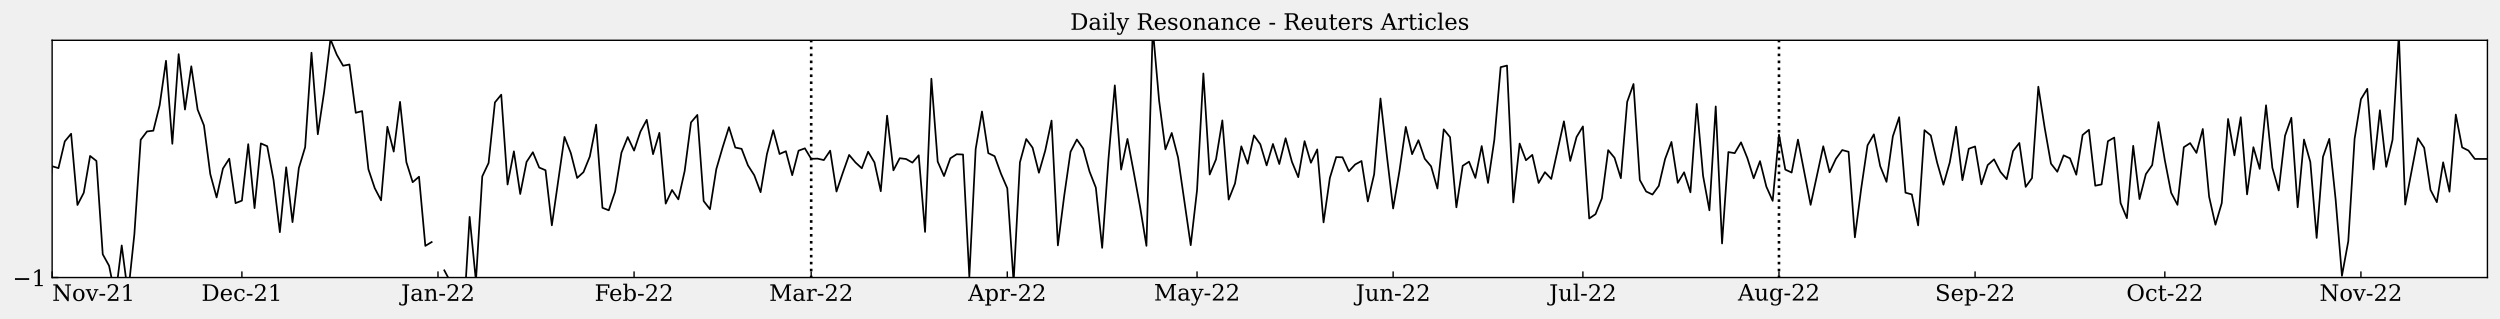
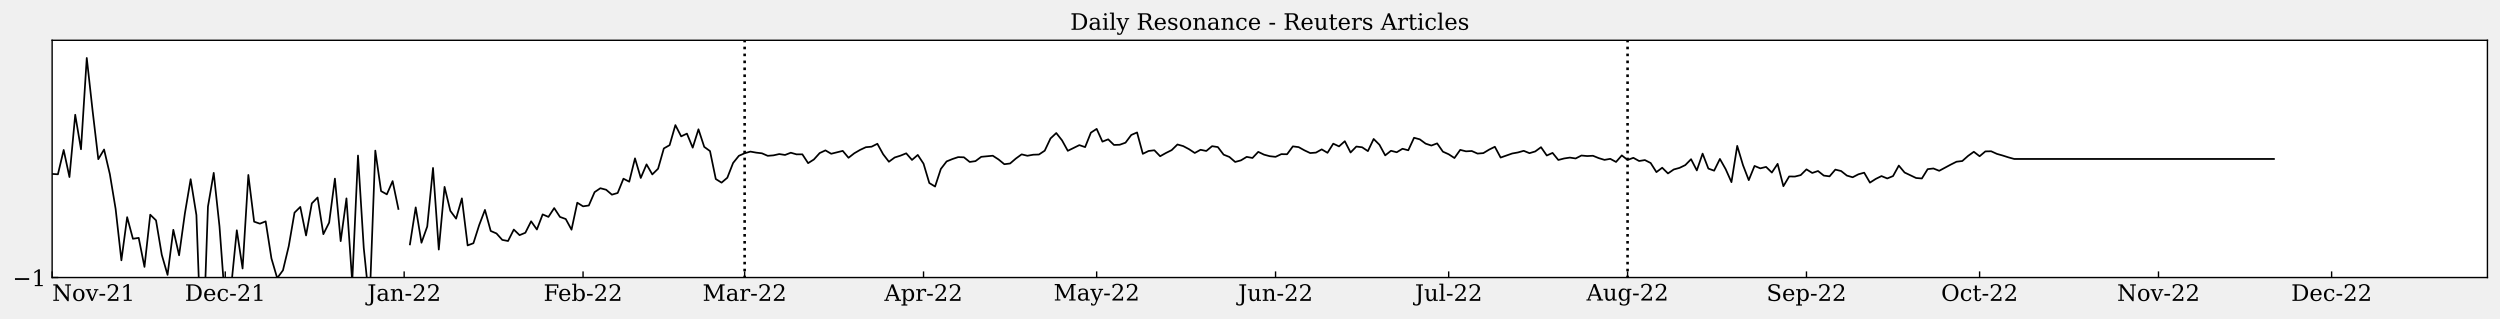
<svg xmlns="http://www.w3.org/2000/svg" xmlns:xlink="http://www.w3.org/1999/xlink" width="1432.065pt" height="182.26pt" viewBox="0 0 1432.065 182.26" version="1.1">
  <defs>
    <style type="text/css">*{stroke-linejoin: round; stroke-linecap: butt}</style>
  </defs>
  <g id="figure_1">
    <g id="patch_1">
      <path d="M 0 182.26  L 1432.065 182.26  L 1432.065 0  L 0 0  L 0 182.26  z " style="fill: none" />
    </g>
    <g id="axes_1">
      <g id="patch_2">
        <path d="M 29.865 158.978  L 1424.865 158.978  L 1424.865 23.078  L 29.865 23.078  z " style="fill: #ffffff" />
      </g>
      <g id="matplotlib.axis_1">
        <g id="xtick_1">
          <g id="line2d_1">
            <defs>
-               <path id="maced9eb50f" d="M 0 0  L 0 -3.5  " style="stroke: #000000; stroke-width: 0.8" />
+               <path id="m7d56fc6e7b" d="M 0 0  L 0 -3.5  " style="stroke: #000000; stroke-width: 0.8" />
            </defs>
            <g>
-               <use xlink:href="#maced9eb50f" x="29.865" y="158.978" style="stroke: #000000; stroke-width: 0.8" />
+               <use xlink:href="#m7d56fc6e7b" x="29.865" y="158.978" style="stroke: #000000; stroke-width: 0.8" />
            </g>
          </g>
          <g id="text_1">
            <g transform="translate(29.86484 172.3559)scale(0.13 -0.13)">
              <defs>
                <path id="DejaVuSerif-4e" d="M 313 0  L 313 331  L 941 331  L 941 4331  L 313 4331  L 313 4666  L 1509 4666  L 4306 984  L 4306 4331  L 3681 4331  L 3681 4666  L 5319 4666  L 5319 4331  L 4691 4331  L 4691 -91  L 4313 -91  L 1325 3841  L 1325 331  L 1953 331  L 1953 0  L 313 0  z " transform="scale(0.015625)" />
                <path id="DejaVuSerif-6f" d="M 1925 219  Q 2388 219 2623 584  Q 2859 950 2859 1663  Q 2859 2375 2623 2739  Q 2388 3103 1925 3103  Q 1463 3103 1227 2739  Q 991 2375 991 1663  Q 991 950 1228 584  Q 1466 219 1925 219  z M 1925 -91  Q 1200 -91 759 389  Q 319 869 319 1663  Q 319 2456 758 2934  Q 1197 3413 1925 3413  Q 2653 3413 3092 2934  Q 3531 2456 3531 1663  Q 3531 869 3092 389  Q 2653 -91 1925 -91  z " transform="scale(0.015625)" />
                <path id="DejaVuSerif-76" d="M 1581 0  L 359 2988  L -19 2988  L -19 3322  L 1509 3322  L 1509 2988  L 978 2988  L 1913 703  L 2847 2988  L 2350 2988  L 2350 3322  L 3597 3322  L 3597 2988  L 3225 2988  L 2003 0  L 1581 0  z " transform="scale(0.015625)" />
                <path id="DejaVuSerif-2d" d="M 281 1959  L 1881 1959  L 1881 1472  L 281 1472  L 281 1959  z " transform="scale(0.015625)" />
                <path id="DejaVuSerif-32" d="M 819 3553  L 469 3553  L 469 4384  Q 803 4563 1142 4656  Q 1481 4750 1806 4750  Q 2534 4750 2956 4397  Q 3378 4044 3378 3438  Q 3378 2753 2422 1800  Q 2347 1728 2309 1691  L 1131 513  L 3078 513  L 3078 1088  L 3444 1088  L 3444 0  L 434 0  L 434 341  L 1850 1753  Q 2319 2222 2519 2614  Q 2719 3006 2719 3438  Q 2719 3909 2473 4175  Q 2228 4441 1797 4441  Q 1350 4441 1106 4219  Q 863 3997 819 3553  z " transform="scale(0.015625)" />
                <path id="DejaVuSerif-31" d="M 909 0  L 909 331  L 1722 331  L 1722 4213  L 781 3603  L 781 4013  L 1919 4750  L 2350 4750  L 2350 331  L 3163 331  L 3163 0  L 909 0  z " transform="scale(0.015625)" />
              </defs>
              <use xlink:href="#DejaVuSerif-4e" />
              <use xlink:href="#DejaVuSerif-6f" x="87.5" />
              <use xlink:href="#DejaVuSerif-76" x="147.705" />
              <use xlink:href="#DejaVuSerif-2d" x="204.199" />
              <use xlink:href="#DejaVuSerif-32" x="237.988" />
              <use xlink:href="#DejaVuSerif-31" x="301.611" />
            </g>
          </g>
        </g>
        <g id="xtick_2">
          <g id="line2d_2">
            <g>
-               <use xlink:href="#maced9eb50f" x="138.566" y="158.978" style="stroke: #000000; stroke-width: 0.8" />
+               <use xlink:href="#m7d56fc6e7b" x="129.035" y="158.978" style="stroke: #000000; stroke-width: 0.8" />
            </g>
          </g>
          <g id="text_2">
-             <g transform="translate(115.3997 172.3559)scale(0.13 -0.13)">
+             <g transform="translate(105.8691 172.3559)scale(0.13 -0.13)">
              <defs>
                <path id="DejaVuSerif-44" d="M 1581 331  L 2163 331  Q 3072 331 3558 850  Q 4044 1369 4044 2338  Q 4044 3306 3559 3818  Q 3075 4331 2163 4331  L 1581 4331  L 1581 331  z M 353 0  L 353 331  L 947 331  L 947 4331  L 353 4331  L 353 4666  L 2209 4666  Q 3416 4666 4089 4050  Q 4763 3434 4763 2338  Q 4763 1238 4088 619  Q 3413 0 2209 0  L 353 0  z " transform="scale(0.015625)" />
                <path id="DejaVuSerif-65" d="M 3469 1600  L 991 1600  L 991 1575  Q 991 903 1244 561  Q 1497 219 1991 219  Q 2369 219 2611 417  Q 2853 616 2950 1006  L 3413 1006  Q 3275 459 2904 184  Q 2534 -91 1931 -91  Q 1203 -91 761 389  Q 319 869 319 1663  Q 319 2450 753 2931  Q 1188 3413 1894 3413  Q 2647 3413 3050 2948  Q 3453 2484 3469 1600  z M 2791 1931  Q 2772 2513 2545 2808  Q 2319 3103 1894 3103  Q 1497 3103 1269 2806  Q 1041 2509 991 1931  L 2791 1931  z " transform="scale(0.015625)" />
                <path id="DejaVuSerif-63" d="M 3291 997  Q 3169 466 2822 187  Q 2475 -91 1925 -91  Q 1200 -91 759 389  Q 319 869 319 1663  Q 319 2459 759 2936  Q 1200 3413 1925 3413  Q 2241 3413 2553 3339  Q 2866 3266 3181 3116  L 3181 2266  L 2847 2266  Q 2781 2703 2561 2903  Q 2341 3103 1931 3103  Q 1466 3103 1228 2742  Q 991 2381 991 1663  Q 991 944 1227 581  Q 1463 219 1931 219  Q 2303 219 2525 412  Q 2747 606 2828 997  L 3291 997  z " transform="scale(0.015625)" />
              </defs>
              <use xlink:href="#DejaVuSerif-44" />
              <use xlink:href="#DejaVuSerif-65" x="80.176" />
              <use xlink:href="#DejaVuSerif-63" x="139.355" />
              <use xlink:href="#DejaVuSerif-2d" x="195.361" />
              <use xlink:href="#DejaVuSerif-32" x="229.15" />
              <use xlink:href="#DejaVuSerif-31" x="292.773" />
            </g>
          </g>
        </g>
        <g id="xtick_3">
          <g id="line2d_3">
            <g>
-               <use xlink:href="#maced9eb50f" x="250.891" y="158.978" style="stroke: #000000; stroke-width: 0.8" />
+               <use xlink:href="#m7d56fc6e7b" x="231.512" y="158.978" style="stroke: #000000; stroke-width: 0.8" />
            </g>
          </g>
          <g id="text_3">
-             <g transform="translate(229.7546 172.3559)scale(0.13 -0.13)">
+             <g transform="translate(210.3756 172.3559)scale(0.13 -0.13)">
              <defs>
                <path id="DejaVuSerif-4a" d="M -538 -1119  L -538 -384  L -181 -384  Q -172 -694 -34 -845  Q 103 -997 378 -997  Q 750 -997 897 -762  Q 1044 -528 1044 153  L 1044 4331  L 319 4331  L 319 4666  L 2272 4666  L 2272 4331  L 1678 4331  L 1678 128  Q 1678 -644 1368 -987  Q 1059 -1331 372 -1331  Q 150 -1331 -79 -1278  Q -309 -1225 -538 -1119  z " transform="scale(0.015625)" />
                <path id="DejaVuSerif-61" d="M 2547 1044  L 2547 1747  L 1806 1747  Q 1378 1747 1168 1562  Q 959 1378 959 997  Q 959 650 1171 447  Q 1384 244 1747 244  Q 2106 244 2326 466  Q 2547 688 2547 1044  z M 3122 2075  L 3122 331  L 3634 331  L 3634 0  L 2547 0  L 2547 359  Q 2356 128 2106 18  Q 1856 -91 1522 -91  Q 969 -91 644 203  Q 319 497 319 997  Q 319 1513 691 1797  Q 1063 2081 1741 2081  L 2547 2081  L 2547 2309  Q 2547 2688 2317 2895  Q 2088 3103 1672 3103  Q 1328 3103 1125 2947  Q 922 2791 872 2484  L 575 2484  L 575 3156  Q 875 3284 1158 3348  Q 1441 3413 1709 3413  Q 2400 3413 2761 3070  Q 3122 2728 3122 2075  z " transform="scale(0.015625)" />
                <path id="DejaVuSerif-6e" d="M 263 0  L 263 331  L 781 331  L 781 2988  L 231 2988  L 231 3322  L 1356 3322  L 1356 2731  Q 1516 3069 1770 3241  Q 2025 3413 2363 3413  Q 2913 3413 3172 3097  Q 3431 2781 3431 2113  L 3431 331  L 3944 331  L 3944 0  L 2356 0  L 2356 331  L 2853 331  L 2853 1931  Q 2853 2541 2703 2767  Q 2553 2994 2175 2994  Q 1775 2994 1565 2701  Q 1356 2409 1356 1850  L 1356 331  L 1856 331  L 1856 0  L 263 0  z " transform="scale(0.015625)" />
              </defs>
              <use xlink:href="#DejaVuSerif-4a" />
              <use xlink:href="#DejaVuSerif-61" x="40.088" />
              <use xlink:href="#DejaVuSerif-6e" x="99.707" />
              <use xlink:href="#DejaVuSerif-2d" x="164.111" />
              <use xlink:href="#DejaVuSerif-32" x="197.9" />
              <use xlink:href="#DejaVuSerif-32" x="261.523" />
            </g>
          </g>
        </g>
        <g id="xtick_4">
          <g id="line2d_4">
            <g>
-               <use xlink:href="#maced9eb50f" x="363.215" y="158.978" style="stroke: #000000; stroke-width: 0.8" />
+               <use xlink:href="#m7d56fc6e7b" x="333.988" y="158.978" style="stroke: #000000; stroke-width: 0.8" />
            </g>
          </g>
          <g id="text_4">
-             <g transform="translate(340.5864 172.3559)scale(0.13 -0.13)">
+             <g transform="translate(311.3589 172.3559)scale(0.13 -0.13)">
              <defs>
                <path id="DejaVuSerif-46" d="M 353 0  L 353 331  L 947 331  L 947 4331  L 353 4331  L 353 4666  L 4172 4666  L 4172 3628  L 3788 3628  L 3788 4281  L 1581 4281  L 1581 2719  L 3175 2719  L 3175 3303  L 3559 3303  L 3559 1753  L 3175 1753  L 3175 2338  L 1581 2338  L 1581 331  L 2328 331  L 2328 0  L 353 0  z " transform="scale(0.015625)" />
                <path id="DejaVuSerif-62" d="M 738 331  L 738 4531  L 184 4531  L 184 4863  L 1313 4863  L 1313 2803  Q 1481 3116 1742 3264  Q 2003 3413 2388 3413  Q 3000 3413 3387 2928  Q 3775 2444 3775 1663  Q 3775 881 3387 395  Q 3000 -91 2388 -91  Q 2003 -91 1742 57  Q 1481 206 1313 519  L 1313 0  L 184 0  L 184 331  L 738 331  z M 1313 1497  Q 1313 897 1542 583  Q 1772 269 2209 269  Q 2650 269 2876 622  Q 3103 975 3103 1663  Q 3103 2353 2876 2703  Q 2650 3053 2209 3053  Q 1772 3053 1542 2737  Q 1313 2422 1313 1825  L 1313 1497  z " transform="scale(0.015625)" />
              </defs>
              <use xlink:href="#DejaVuSerif-46" />
              <use xlink:href="#DejaVuSerif-65" x="63.885" />
              <use xlink:href="#DejaVuSerif-62" x="123.064" />
              <use xlink:href="#DejaVuSerif-2d" x="187.078" />
              <use xlink:href="#DejaVuSerif-32" x="220.867" />
              <use xlink:href="#DejaVuSerif-32" x="284.49" />
            </g>
          </g>
        </g>
        <g id="xtick_5">
          <g id="line2d_5">
            <g>
-               <use xlink:href="#maced9eb50f" x="464.67" y="158.978" style="stroke: #000000; stroke-width: 0.8" />
+               <use xlink:href="#m7d56fc6e7b" x="426.547" y="158.978" style="stroke: #000000; stroke-width: 0.8" />
            </g>
          </g>
          <g id="text_5">
-             <g transform="translate(440.5642 172.3559)scale(0.13 -0.13)">
+             <g transform="translate(402.4414 172.3559)scale(0.13 -0.13)">
              <defs>
                <path id="DejaVuSerif-4d" d="M 353 0  L 353 331  L 947 331  L 947 4331  L 319 4331  L 319 4666  L 1678 4666  L 3316 1344  L 4953 4666  L 6228 4666  L 6228 4331  L 5606 4331  L 5606 331  L 6203 331  L 6203 0  L 4378 0  L 4378 331  L 4972 331  L 4972 3938  L 3372 684  L 2931 684  L 1331 3938  L 1331 331  L 1925 331  L 1925 0  L 353 0  z " transform="scale(0.015625)" />
                <path id="DejaVuSerif-72" d="M 3059 3328  L 3059 2497  L 2728 2497  Q 2713 2744 2591 2866  Q 2469 2988 2234 2988  Q 1809 2988 1582 2694  Q 1356 2400 1356 1850  L 1356 331  L 2022 331  L 2022 0  L 263 0  L 263 331  L 781 331  L 781 2994  L 231 2994  L 231 3322  L 1356 3322  L 1356 2731  Q 1525 3078 1790 3245  Q 2056 3413 2438 3413  Q 2578 3413 2733 3391  Q 2888 3369 3059 3328  z " transform="scale(0.015625)" />
              </defs>
              <use xlink:href="#DejaVuSerif-4d" />
              <use xlink:href="#DejaVuSerif-61" x="102.393" />
              <use xlink:href="#DejaVuSerif-72" x="162.012" />
              <use xlink:href="#DejaVuSerif-2d" x="209.814" />
              <use xlink:href="#DejaVuSerif-32" x="243.604" />
              <use xlink:href="#DejaVuSerif-32" x="307.227" />
            </g>
          </g>
        </g>
        <g id="xtick_6">
          <g id="line2d_6">
            <g>
-               <use xlink:href="#maced9eb50f" x="576.995" y="158.978" style="stroke: #000000; stroke-width: 0.8" />
+               <use xlink:href="#m7d56fc6e7b" x="529.024" y="158.978" style="stroke: #000000; stroke-width: 0.8" />
            </g>
          </g>
          <g id="text_6">
-             <g transform="translate(554.5646 172.3559)scale(0.13 -0.13)">
+             <g transform="translate(506.5935 172.3559)scale(0.13 -0.13)">
              <defs>
                <path id="DejaVuSerif-41" d="M 1281 1691  L 2994 1691  L 2138 3909  L 1281 1691  z M -38 0  L -38 331  L 372 331  L 2034 4666  L 2559 4666  L 4225 331  L 4684 331  L 4684 0  L 2988 0  L 2988 331  L 3506 331  L 3116 1356  L 1153 1356  L 763 331  L 1275 331  L 1275 0  L -38 0  z " transform="scale(0.015625)" />
                <path id="DejaVuSerif-70" d="M 1313 1825  L 1313 1497  Q 1313 897 1542 583  Q 1772 269 2209 269  Q 2650 269 2876 622  Q 3103 975 3103 1663  Q 3103 2353 2876 2703  Q 2650 3053 2209 3053  Q 1772 3053 1542 2737  Q 1313 2422 1313 1825  z M 738 2988  L 184 2988  L 184 3322  L 1313 3322  L 1313 2803  Q 1481 3116 1742 3264  Q 2003 3413 2388 3413  Q 3000 3413 3387 2928  Q 3775 2444 3775 1663  Q 3775 881 3387 395  Q 3000 -91 2388 -91  Q 2003 -91 1742 57  Q 1481 206 1313 519  L 1313 -997  L 1856 -997  L 1856 -1331  L 184 -1331  L 184 -997  L 738 -997  L 738 2988  z " transform="scale(0.015625)" />
              </defs>
              <use xlink:href="#DejaVuSerif-41" />
              <use xlink:href="#DejaVuSerif-70" x="72.217" />
              <use xlink:href="#DejaVuSerif-72" x="136.23" />
              <use xlink:href="#DejaVuSerif-2d" x="184.033" />
              <use xlink:href="#DejaVuSerif-32" x="217.822" />
              <use xlink:href="#DejaVuSerif-32" x="281.445" />
            </g>
          </g>
        </g>
        <g id="xtick_7">
          <g id="line2d_7">
            <g>
-               <use xlink:href="#maced9eb50f" x="685.696" y="158.978" style="stroke: #000000; stroke-width: 0.8" />
+               <use xlink:href="#m7d56fc6e7b" x="628.194" y="158.978" style="stroke: #000000; stroke-width: 0.8" />
            </g>
          </g>
          <g id="text_7">
-             <g transform="translate(661.0245 172.1711)scale(0.13 -0.13)">
+             <g transform="translate(603.5227 172.1711)scale(0.13 -0.13)">
              <defs>
                <path id="DejaVuSerif-79" d="M 1381 -609  L 1600 -56  L 359 2988  L -19 2988  L -19 3322  L 1509 3322  L 1509 2988  L 978 2988  L 1913 703  L 2847 2988  L 2350 2988  L 2350 3322  L 3597 3322  L 3597 2988  L 3225 2988  L 1703 -750  Q 1547 -1138 1356 -1280  Q 1166 -1422 819 -1422  Q 672 -1422 517 -1397  Q 363 -1372 206 -1325  L 206 -691  L 500 -691  Q 519 -903 608 -995  Q 697 -1088 884 -1088  Q 1056 -1088 1161 -992  Q 1266 -897 1381 -609  z " transform="scale(0.015625)" />
              </defs>
              <use xlink:href="#DejaVuSerif-4d" />
              <use xlink:href="#DejaVuSerif-61" x="102.393" />
              <use xlink:href="#DejaVuSerif-79" x="162.012" />
              <use xlink:href="#DejaVuSerif-2d" x="218.506" />
              <use xlink:href="#DejaVuSerif-32" x="252.295" />
              <use xlink:href="#DejaVuSerif-32" x="315.918" />
            </g>
          </g>
        </g>
        <g id="xtick_8">
          <g id="line2d_8">
            <g>
-               <use xlink:href="#maced9eb50f" x="798.021" y="158.978" style="stroke: #000000; stroke-width: 0.8" />
+               <use xlink:href="#m7d56fc6e7b" x="730.671" y="158.978" style="stroke: #000000; stroke-width: 0.8" />
            </g>
          </g>
          <g id="text_8">
-             <g transform="translate(776.5737 172.3559)scale(0.13 -0.13)">
+             <g transform="translate(709.2236 172.3559)scale(0.13 -0.13)">
              <defs>
                <path id="DejaVuSerif-75" d="M 2266 3322  L 3341 3322  L 3341 331  L 3884 331  L 3884 0  L 2766 0  L 2766 588  Q 2606 256 2353 82  Q 2100 -91 1766 -91  Q 1213 -91 952 223  Q 691 538 691 1209  L 691 2988  L 172 2988  L 172 3322  L 1269 3322  L 1269 1388  Q 1269 781 1417 556  Q 1566 331 1947 331  Q 2347 331 2556 625  Q 2766 919 2766 1478  L 2766 2988  L 2266 2988  L 2266 3322  z " transform="scale(0.015625)" />
              </defs>
              <use xlink:href="#DejaVuSerif-4a" />
              <use xlink:href="#DejaVuSerif-75" x="40.088" />
              <use xlink:href="#DejaVuSerif-6e" x="104.492" />
              <use xlink:href="#DejaVuSerif-2d" x="168.896" />
              <use xlink:href="#DejaVuSerif-32" x="202.686" />
              <use xlink:href="#DejaVuSerif-32" x="266.309" />
            </g>
          </g>
        </g>
        <g id="xtick_9">
          <g id="line2d_9">
            <g>
-               <use xlink:href="#maced9eb50f" x="906.722" y="158.978" style="stroke: #000000; stroke-width: 0.8" />
+               <use xlink:href="#m7d56fc6e7b" x="829.841" y="158.978" style="stroke: #000000; stroke-width: 0.8" />
            </g>
          </g>
          <g id="text_9">
-             <g transform="translate(887.3825 172.3559)scale(0.13 -0.13)">
+             <g transform="translate(810.5016 172.3559)scale(0.13 -0.13)">
              <defs>
                <path id="DejaVuSerif-6c" d="M 1313 331  L 1856 331  L 1856 0  L 184 0  L 184 331  L 738 331  L 738 4531  L 184 4531  L 184 4863  L 1313 4863  L 1313 331  z " transform="scale(0.015625)" />
              </defs>
              <use xlink:href="#DejaVuSerif-4a" />
              <use xlink:href="#DejaVuSerif-75" x="40.088" />
              <use xlink:href="#DejaVuSerif-6c" x="104.492" />
              <use xlink:href="#DejaVuSerif-2d" x="136.475" />
              <use xlink:href="#DejaVuSerif-32" x="170.264" />
              <use xlink:href="#DejaVuSerif-32" x="233.887" />
            </g>
          </g>
        </g>
        <g id="xtick_10">
          <g id="line2d_10">
            <g>
-               <use xlink:href="#maced9eb50f" x="1019.047" y="158.978" style="stroke: #000000; stroke-width: 0.8" />
+               <use xlink:href="#m7d56fc6e7b" x="932.317" y="158.978" style="stroke: #000000; stroke-width: 0.8" />
            </g>
          </g>
          <g id="text_10">
-             <g transform="translate(995.537 172.1711)scale(0.13 -0.13)">
+             <g transform="translate(908.8078 172.1711)scale(0.13 -0.13)">
              <defs>
                <path id="DejaVuSerif-67" d="M 3359 2988  L 3359 72  Q 3359 -644 2965 -1033  Q 2572 -1422 1844 -1422  Q 1516 -1422 1216 -1362  Q 916 -1303 641 -1184  L 641 -488  L 941 -488  Q 997 -813 1206 -963  Q 1416 -1113 1806 -1113  Q 2313 -1113 2548 -827  Q 2784 -541 2784 72  L 2784 519  Q 2616 206 2355 57  Q 2094 -91 1709 -91  Q 1097 -91 708 395  Q 319 881 319 1663  Q 319 2444 706 2928  Q 1094 3413 1709 3413  Q 2094 3413 2355 3264  Q 2616 3116 2784 2803  L 2784 3322  L 3909 3322  L 3909 2988  L 3359 2988  z M 2784 1825  Q 2784 2422 2554 2737  Q 2325 3053 1888 3053  Q 1444 3053 1217 2703  Q 991 2353 991 1663  Q 991 975 1217 622  Q 1444 269 1888 269  Q 2325 269 2554 583  Q 2784 897 2784 1497  L 2784 1825  z " transform="scale(0.015625)" />
              </defs>
              <use xlink:href="#DejaVuSerif-41" />
              <use xlink:href="#DejaVuSerif-75" x="72.217" />
              <use xlink:href="#DejaVuSerif-67" x="136.621" />
              <use xlink:href="#DejaVuSerif-2d" x="200.635" />
              <use xlink:href="#DejaVuSerif-32" x="234.424" />
              <use xlink:href="#DejaVuSerif-32" x="298.047" />
            </g>
          </g>
        </g>
        <g id="xtick_11">
          <g id="line2d_11">
            <g>
-               <use xlink:href="#maced9eb50f" x="1131.371" y="158.978" style="stroke: #000000; stroke-width: 0.8" />
+               <use xlink:href="#m7d56fc6e7b" x="1034.794" y="158.978" style="stroke: #000000; stroke-width: 0.8" />
            </g>
          </g>
          <g id="text_11">
-             <g transform="translate(1108.443 172.3559)scale(0.13 -0.13)">
+             <g transform="translate(1011.865 172.3559)scale(0.13 -0.13)">
              <defs>
                <path id="DejaVuSerif-53" d="M 594 225  L 594 1288  L 953 1284  Q 969 753 1261 498  Q 1553 244 2150 244  Q 2706 244 2998 464  Q 3291 684 3291 1106  Q 3291 1444 3114 1625  Q 2938 1806 2369 1978  L 1753 2163  Q 1084 2366 811 2669  Q 538 2972 538 3500  Q 538 4094 959 4422  Q 1381 4750 2144 4750  Q 2469 4750 2856 4679  Q 3244 4609 3681 4475  L 3681 3481  L 3328 3481  Q 3275 3975 2998 4195  Q 2722 4416 2156 4416  Q 1663 4416 1405 4214  Q 1147 4013 1147 3628  Q 1147 3294 1340 3103  Q 1534 2913 2163 2725  L 2741 2553  Q 3375 2363 3645 2067  Q 3916 1772 3916 1275  Q 3916 597 3481 253  Q 3047 -91 2188 -91  Q 1803 -91 1404 -12  Q 1006 66 594 225  z " transform="scale(0.015625)" />
              </defs>
              <use xlink:href="#DejaVuSerif-53" />
              <use xlink:href="#DejaVuSerif-65" x="68.506" />
              <use xlink:href="#DejaVuSerif-70" x="127.686" />
              <use xlink:href="#DejaVuSerif-2d" x="191.699" />
              <use xlink:href="#DejaVuSerif-32" x="225.488" />
              <use xlink:href="#DejaVuSerif-32" x="289.111" />
            </g>
          </g>
        </g>
        <g id="xtick_12">
          <g id="line2d_12">
            <g>
-               <use xlink:href="#maced9eb50f" x="1240.073" y="158.978" style="stroke: #000000; stroke-width: 0.8" />
+               <use xlink:href="#m7d56fc6e7b" x="1133.964" y="158.978" style="stroke: #000000; stroke-width: 0.8" />
            </g>
          </g>
          <g id="text_12">
-             <g transform="translate(1218.023 172.3559)scale(0.13 -0.13)">
+             <g transform="translate(1111.915 172.3559)scale(0.13 -0.13)">
              <defs>
                <path id="DejaVuSerif-4f" d="M 2625 244  Q 3391 244 3781 770  Q 4172 1297 4172 2328  Q 4172 3363 3781 3889  Q 3391 4416 2625 4416  Q 1856 4416 1465 3889  Q 1075 3363 1075 2328  Q 1075 1297 1465 770  Q 1856 244 2625 244  z M 2625 -91  Q 2150 -91 1751 65  Q 1353 222 1050 525  Q 700 875 529 1319  Q 359 1763 359 2328  Q 359 2894 529 3339  Q 700 3784 1050 4134  Q 1356 4441 1750 4595  Q 2144 4750 2625 4750  Q 3641 4750 4266 4084  Q 4891 3419 4891 2328  Q 4891 1769 4719 1320  Q 4547 872 4197 525  Q 3891 219 3497 64  Q 3103 -91 2625 -91  z " transform="scale(0.015625)" />
                <path id="DejaVuSerif-74" d="M 691 2988  L 184 2988  L 184 3322  L 691 3322  L 691 4353  L 1269 4353  L 1269 3322  L 2350 3322  L 2350 2988  L 1269 2988  L 1269 878  Q 1269 456 1350 337  Q 1431 219 1650 219  Q 1875 219 1978 351  Q 2081 484 2088 781  L 2522 781  Q 2497 328 2275 118  Q 2053 -91 1600 -91  Q 1103 -91 897 129  Q 691 350 691 878  L 691 2988  z " transform="scale(0.015625)" />
              </defs>
              <use xlink:href="#DejaVuSerif-4f" />
              <use xlink:href="#DejaVuSerif-63" x="81.982" />
              <use xlink:href="#DejaVuSerif-74" x="137.988" />
              <use xlink:href="#DejaVuSerif-2d" x="178.174" />
              <use xlink:href="#DejaVuSerif-32" x="211.963" />
              <use xlink:href="#DejaVuSerif-32" x="275.586" />
            </g>
          </g>
        </g>
        <g id="xtick_13">
          <g id="line2d_13">
            <g>
-               <use xlink:href="#maced9eb50f" x="1352.397" y="158.978" style="stroke: #000000; stroke-width: 0.8" />
+               <use xlink:href="#m7d56fc6e7b" x="1236.441" y="158.978" style="stroke: #000000; stroke-width: 0.8" />
            </g>
          </g>
          <g id="text_13">
-             <g transform="translate(1328.656 172.3559)scale(0.13 -0.13)">
+             <g transform="translate(1212.699 172.3559)scale(0.13 -0.13)">
              <use xlink:href="#DejaVuSerif-4e" />
              <use xlink:href="#DejaVuSerif-6f" x="87.5" />
              <use xlink:href="#DejaVuSerif-76" x="147.705" />
              <use xlink:href="#DejaVuSerif-2d" x="204.199" />
              <use xlink:href="#DejaVuSerif-32" x="237.988" />
              <use xlink:href="#DejaVuSerif-32" x="301.611" />
            </g>
          </g>
        </g>
+         <g id="xtick_14">
+           <g id="line2d_14">
+             <g>
+               <use xlink:href="#m7d56fc6e7b" x="1335.611" y="158.978" style="stroke: #000000; stroke-width: 0.8" />
+             </g>
+           </g>
+           <g id="text_14">
+             <g transform="translate(1312.445 172.3559)scale(0.13 -0.13)">
+               <use xlink:href="#DejaVuSerif-44" />
+               <use xlink:href="#DejaVuSerif-65" x="80.176" />
+               <use xlink:href="#DejaVuSerif-63" x="139.355" />
+               <use xlink:href="#DejaVuSerif-2d" x="195.361" />
+               <use xlink:href="#DejaVuSerif-32" x="229.15" />
+               <use xlink:href="#DejaVuSerif-32" x="292.773" />
+             </g>
+           </g>
+         </g>
      </g>
      <g id="matplotlib.axis_2">
        <g id="ytick_1">
-           <g id="line2d_14">
+           <g id="line2d_15">
            <defs>
-               <path id="me86262c020" d="M 0 0  L 3.5 0  " style="stroke: #000000; stroke-width: 0.8" />
+               <path id="m419ecdd50f" d="M 0 0  L 3.5 0  " style="stroke: #000000; stroke-width: 0.8" />
            </defs>
            <g>
-               <use xlink:href="#me86262c020" x="29.865" y="158.978" style="stroke: #000000; stroke-width: 0.8" />
-             </g>
-           </g>
-           <g id="text_14">
+               <use xlink:href="#m419ecdd50f" x="29.865" y="158.978" style="stroke: #000000; stroke-width: 0.8" />
+             </g>
+           </g>
+           <g id="text_15">
            <g transform="translate(7.2 163.917)scale(0.13 -0.13)">
              <defs>
                <path id="DejaVuSerif-2212" d="M 678 2259  L 4684 2259  L 4684 1753  L 678 1753  L 678 2259  z " transform="scale(0.015625)" />
              </defs>
              <use xlink:href="#DejaVuSerif-2212" />
              <use xlink:href="#DejaVuSerif-31" x="83.789" />
            </g>
          </g>
        </g>
      </g>
-       <g id="line2d_15">
-         <path d="M 26.241 133.422  L 29.865 95.227  L 33.488 96.302  L 37.112 80.991  L 40.735 76.618  L 44.358 117.419  L 47.982 110.421  L 51.605 89.34  L 55.228 92.186  L 58.852 145.667  L 62.475 152.227  L 66.099 170.06  L 69.722 140.625  L 73.345 168.513  L 76.969 134.18  L 80.592 80.078  L 84.215 75.297  L 87.839 74.85  L 91.462 60.264  L 95.086 34.837  L 98.709 82.352  L 102.332 31.041  L 105.956 62.729  L 109.579 38.003  L 113.203 62.784  L 116.826 71.848  L 120.449 99.726  L 124.073 113.072  L 127.696 96.566  L 131.319 90.935  L 134.943 116.354  L 138.566 114.92  L 142.19 82.611  L 145.813 119.199  L 149.436 82.16  L 153.06 83.743  L 156.683 103.074  L 160.306 132.976  L 163.93 95.847  L 167.553 127.226  L 171.177 96.26  L 174.8 84.298  L 178.423 30.212  L 182.047 76.889  L 185.67 52.6  L 189.293 22.476  L 192.917 31.335  L 196.54 37.656  L 200.164 36.954  L 203.787 64.594  L 207.41 63.642  L 211.034 96.951  L 214.657 107.778  L 218.28 114.73  L 221.904 72.637  L 225.527 86.806  L 229.151 58.367  L 232.774 92.853  L 236.397 104.356  L 240.021 101.224  L 243.644 140.83  L 247.267 138.665  M 254.514 154.859  L 258.138 161.693  L 261.761 172.633  L 264.975 183.26  M 265.466 183.26  L 269.008 124.256  L 272.631 161  L 276.254 101.038  L 279.878 93.352  L 283.501 58.673  L 287.125 54.243  L 290.748 105.668  L 294.371 86.717  L 297.995 111.097  L 301.618 92.749  L 305.241 87.212  L 308.865 95.971  L 312.488 97.511  L 316.112 129.053  L 323.358 78.45  L 326.982 87.716  L 330.605 101.941  L 334.228 98.608  L 337.852 89.694  L 341.475 71.422  L 345.099 119.034  L 348.722 120.465  L 352.345 109.748  L 355.969 87.484  L 359.592 78.522  L 363.215 86.253  L 366.839 75.429  L 370.462 68.65  L 374.086 88.293  L 377.709 76.119  L 381.332 116.621  L 384.956 108.845  L 388.579 114.19  L 392.203 97.915  L 395.826 70.125  L 399.449 65.847  L 403.073 115.169  L 406.696 119.838  L 410.319 96.882  L 413.943 84.422  L 417.566 72.851  L 421.19 84.508  L 424.813 85.261  L 428.436 94.715  L 432.06 100.386  L 435.683 110.069  L 439.306 88.336  L 442.93 74.609  L 446.553 88.205  L 450.177 86.638  L 453.8 100.34  L 457.423 86.323  L 461.047 84.976  L 464.67 90.989  L 468.293 90.862  L 471.917 91.691  L 475.54 86.318  L 479.164 109.693  L 482.787 98.985  L 486.41 88.749  L 490.034 93.055  L 493.657 96.397  L 497.28 86.918  L 500.904 93.023  L 504.527 109.514  L 508.151 66.28  L 511.774 97.557  L 515.397 90.623  L 519.021 91.082  L 522.644 93.149  L 526.267 88.954  L 529.891 132.819  L 533.514 45.111  L 537.138 92.587  L 540.761 100.837  L 544.384 90.691  L 548.008 88.35  L 551.631 88.514  L 555.254 158.529  L 558.878 85.448  L 562.501 63.899  L 566.125 87.727  L 569.748 89.472  L 573.371 99.472  L 576.995 107.851  L 580.618 161.663  L 584.241 92.988  L 587.865 79.648  L 591.488 84.6  L 595.112 98.93  L 598.735 86.292  L 602.358 69.095  L 605.982 140.535  L 609.605 112.153  L 613.228 86.963  L 616.852 79.907  L 620.475 85.103  L 624.099 98.227  L 627.722 107.47  L 631.345 141.945  L 634.969 90.984  L 638.592 48.918  L 642.215 97.103  L 645.839 79.616  L 649.462 98.766  L 653.086 118.616  L 656.709 140.793  L 660.332 16.236  L 663.956 57.581  L 667.579 85.535  L 671.203 76.174  L 674.826 90.258  L 682.073 140.424  L 685.696 108.932  L 689.319 42.1  L 692.943 99.944  L 696.566 91.264  L 700.19 68.991  L 703.813 114.315  L 707.436 105.126  L 711.06 83.833  L 714.683 93.761  L 718.306 77.587  L 721.93 82.634  L 725.553 94.733  L 729.177 82.477  L 732.8 93.941  L 736.423 79.209  L 740.047 92.667  L 743.67 101.48  L 747.293 80.875  L 750.917 93.22  L 754.54 85.603  L 758.164 127.359  L 761.787 101.884  L 765.41 89.986  L 769.034 90.099  L 772.657 98.116  L 776.28 94.209  L 779.904 92.239  L 783.527 115.368  L 787.151 99.781  L 790.774 56.453  L 794.397 88.858  L 798.021 119.418  L 801.644 97.961  L 805.267 72.695  L 808.891 88.298  L 812.514 80.331  L 816.138 90.938  L 819.761 95.281  L 823.384 107.981  L 827.008 74.101  L 830.631 78.591  L 834.254 118.744  L 837.878 94.971  L 841.501 92.62  L 845.125 101.886  L 848.748 83.682  L 852.371 104.761  L 855.995 80.08  L 859.618 38.468  L 863.241 37.565  L 866.865 115.923  L 870.488 82.267  L 874.112 91.781  L 877.735 88.727  L 881.358 104.78  L 884.982 98.64  L 888.605 102.489  L 895.852 69.529  L 899.475 92.157  L 903.099 78.449  L 906.722 72.428  L 910.345 125.145  L 913.969 122.672  L 917.592 113.639  L 921.215 86.011  L 924.839 90.386  L 928.462 102.053  L 932.086 58.364  L 935.709 48.13  L 939.332 103.107  L 942.956 109.694  L 946.579 111.433  L 950.203 106.458  L 953.826 91.023  L 957.449 81.326  L 961.073 104.729  L 964.696 98.708  L 968.319 110.15  L 971.943 59.55  L 975.566 100.73  L 979.19 120.453  L 982.813 60.993  L 986.436 139.443  L 990.06 87.112  L 993.683 87.726  L 997.306 81.542  L 1000.93 90.556  L 1004.553 102.115  L 1008.177 92.31  L 1011.8 106.886  L 1015.423 115.027  L 1019.047 77.139  L 1022.67 97.155  L 1026.293 98.827  L 1029.917 80.002  L 1037.164 117.325  L 1044.41 83.802  L 1048.034 98.695  L 1051.657 90.97  L 1055.28 85.96  L 1058.904 86.944  L 1062.527 135.918  L 1066.151 107.932  L 1069.774 83.234  L 1073.397 76.975  L 1077.021 95.147  L 1080.644 104.151  L 1084.267 78.134  L 1087.891 67.152  L 1091.514 110.369  L 1095.138 111.373  L 1098.761 129.088  L 1102.384 74.586  L 1106.008 77.582  L 1109.631 93.118  L 1113.254 105.795  L 1116.878 93.016  L 1120.501 72.57  L 1124.125 103.18  L 1127.748 85.212  L 1131.371 83.893  L 1134.995 105.586  L 1138.618 94.551  L 1142.241 91.287  L 1145.865 98.411  L 1149.488 102.646  L 1153.112 86.55  L 1156.735 81.915  L 1160.358 107.035  L 1163.982 102.018  L 1167.605 49.692  L 1171.228 73.083  L 1174.852 93.73  L 1178.475 98.367  L 1182.099 88.987  L 1185.722 90.697  L 1189.345 100.062  L 1192.969 77.337  L 1196.592 74.353  L 1200.215 106.365  L 1203.839 105.639  L 1207.462 80.875  L 1211.086 78.819  L 1214.709 116.297  L 1218.332 124.955  L 1221.956 83.554  L 1225.579 114.019  L 1229.203 99.759  L 1232.826 94.575  L 1236.449 69.956  L 1240.073 91.792  L 1243.696 110.446  L 1247.319 117.324  L 1250.943 84.326  L 1254.566 81.988  L 1258.19 87.57  L 1261.813 73.901  L 1265.436 112.687  L 1269.06 128.718  L 1272.683 116.308  L 1276.306 68.175  L 1279.93 88.951  L 1283.553 67.173  L 1287.177 111.321  L 1290.8 84.338  L 1294.423 96.717  L 1298.047 60.336  L 1301.67 96.102  L 1305.293 109.081  L 1308.917 77.779  L 1312.54 67.47  L 1316.164 118.703  L 1319.787 79.96  L 1323.41 92.771  L 1327.034 136.264  L 1330.657 89.871  L 1334.28 79.561  L 1337.904 114.242  L 1341.527 157.96  L 1345.151 138.195  L 1348.774 79.459  L 1352.397 56.849  L 1356.021 50.89  L 1359.644 97.01  L 1363.267 63.183  L 1366.891 95.539  L 1370.514 80.038  L 1374.138 19.702  L 1377.761 117.184  L 1385.008 79.184  L 1388.631 84.665  L 1392.254 108.797  L 1395.878 115.793  L 1399.501 93.001  L 1403.125 109.782  L 1406.748 65.644  L 1410.371 84.433  L 1413.995 86.247  L 1417.618 91.031  L 1424.865 91.031  L 1424.865 91.031  " clip-path="url(#p95db3f69a8)" style="fill: none; stroke: #000000; stroke-linecap: square" />
+       <g id="line2d_16">
+         <path d="M 26.559 102.064  L 29.865 99.632  L 33.171 99.846  L 36.476 85.914  L 39.782 101.4  L 43.088 65.759  L 46.393 85.493  L 49.699 33.226  L 53.005 63.103  L 56.31 91.176  L 59.616 85.653  L 62.922 99.739  L 66.227 119.643  L 69.533 149.112  L 72.839 124.421  L 76.144 136.774  L 79.45 136.269  L 82.756 152.861  L 86.062 122.996  L 89.367 126.224  L 92.673 145.956  L 95.979 157.443  L 99.284 131.651  L 102.59 146.221  L 105.896 122.307  L 109.201 102.684  L 112.507 123.201  L 114.736 183.26  M 116.834 183.26  L 119.118 118.362  L 122.424 99.045  L 125.73 129.708  L 129.035 174.334  L 132.341 165.002  L 135.647 131.932  L 138.953 153.777  L 142.258 100.237  L 145.564 126.976  L 148.87 128.127  L 152.175 126.81  L 155.481 148.018  L 158.787 159.32  L 162.092 154.827  L 165.398 141.02  L 168.704 121.811  L 172.009 118.537  L 175.315 134.857  L 178.621 116.499  L 181.926 113.146  L 185.232 134.121  L 188.538 127.514  L 191.844 102.337  L 195.149 138.114  L 198.455 113.659  L 201.761 161.612  L 205.066 89.117  L 208.372 142.064  L 211.678 174.317  L 214.983 86.285  L 218.289 109.484  L 221.595 111.323  L 224.9 103.75  L 228.206 119.677  M 234.817 139.989  L 238.123 118.817  L 241.429 139.034  L 244.735 129.741  L 248.04 96.218  L 251.346 142.936  L 254.652 107.065  L 257.957 120.78  L 261.263 125.238  L 264.569 113.649  L 267.874 140.573  L 271.18 139.325  L 274.486 128.935  L 277.791 120.247  L 281.097 132.305  L 284.403 133.732  L 287.708 137.414  L 291.014 138.054  L 294.32 131.507  L 297.626 134.697  L 300.931 133.329  L 304.237 126.77  L 307.543 131.452  L 310.848 122.816  L 314.154 124.246  L 317.46 119.199  L 320.765 124.261  L 324.071 125.458  L 327.377 131.552  L 330.682 116.119  L 333.988 118.191  L 337.294 117.702  L 340.599 110.061  L 343.905 107.817  L 347.211 108.693  L 350.517 111.51  L 353.822 110.544  L 357.128 102.368  L 360.434 104.065  L 363.739 90.721  L 367.045 101.92  L 370.351 94.166  L 373.656 99.902  L 376.962 96.647  L 380.268 85.024  L 383.573 83.146  L 386.879 71.663  L 390.185 78.109  L 393.49 76.542  L 396.796 84.575  L 400.102 74.076  L 403.407 84.137  L 406.713 86.543  L 410.019 102.548  L 413.325 104.623  L 416.63 101.801  L 419.936 93.35  L 423.242 89.255  L 426.547 87.785  L 429.853 86.839  L 433.159 87.427  L 436.464 87.822  L 439.77 89.259  L 443.076 88.986  L 446.381 88.245  L 449.687 88.763  L 452.993 87.483  L 456.298 88.425  L 459.604 88.392  L 462.91 93.451  L 466.216 91.351  L 469.521 87.689  L 472.827 86.138  L 476.133 88.074  L 482.744 86.427  L 486.05 90.376  L 489.355 87.802  L 492.661 85.88  L 495.967 84.326  L 499.272 84.023  L 502.578 82.363  L 505.884 88.349  L 509.189 92.645  L 512.495 90.214  L 515.801 89.163  L 519.107 87.825  L 522.412 91.612  L 525.718 88.761  L 529.024 93.753  L 532.329 104.835  L 535.635 106.843  L 538.941 96.772  L 542.246 92.462  L 545.552 91.11  L 548.858 89.993  L 552.163 90.107  L 555.469 92.768  L 558.775 92.29  L 562.08 89.826  L 568.692 89.201  L 571.998 91.346  L 575.303 94.06  L 578.609 93.648  L 581.915 90.812  L 585.22 88.416  L 588.526 89.225  L 591.832 88.624  L 595.137 88.507  L 598.443 86.312  L 601.749 79.315  L 605.054 76.205  L 608.36 80.4  L 611.666 86.384  L 618.277 83.126  L 621.583 84.263  L 624.889 75.992  L 628.194 73.833  L 631.5 81.131  L 634.806 79.813  L 638.111 83.034  L 641.417 82.917  L 644.723 81.728  L 648.028 77.306  L 651.334 75.874  L 654.64 88.111  L 657.945 86.484  L 661.251 86.074  L 664.557 89.499  L 667.862 87.641  L 671.168 85.992  L 674.474 82.761  L 677.78 83.689  L 681.085 85.445  L 684.391 87.628  L 687.697 85.791  L 691.002 86.481  L 694.308 83.728  L 697.614 84.247  L 700.919 88.584  L 704.225 89.908  L 707.531 92.764  L 710.836 91.863  L 714.142 89.858  L 717.448 90.488  L 720.753 86.992  L 724.059 88.584  L 727.365 89.479  L 730.671 89.837  L 733.976 88.294  L 737.282 88.357  L 740.588 83.846  L 743.893 84.275  L 747.199 86.11  L 750.505 87.672  L 753.81 87.417  L 757.116 85.569  L 760.422 87.526  L 763.727 82.298  L 767.033 83.853  L 770.339 80.902  L 773.644 87.342  L 776.95 83.942  L 780.256 84.36  L 783.562 86.557  L 786.867 79.608  L 790.173 82.911  L 793.479 88.989  L 796.784 86.369  L 800.09 87.217  L 803.396 85.207  L 806.701 86.086  L 810.007 78.911  L 813.313 79.828  L 816.618 82.271  L 819.924 83.371  L 823.23 82.132  L 826.535 86.88  L 829.841 88.362  L 833.147 90.521  L 836.453 85.85  L 839.758 86.684  L 843.064 86.497  L 846.37 87.974  L 849.675 87.715  L 852.981 85.723  L 856.287 84.075  L 859.592 90.253  L 866.204 87.93  L 869.509 87.331  L 872.815 86.389  L 876.121 87.739  L 879.426 86.746  L 882.732 84.317  L 886.038 89.078  L 889.344 87.584  L 892.649 91.64  L 895.955 90.776  L 899.261 90.272  L 902.566 90.77  L 905.872 89.088  L 909.178 89.391  L 912.483 89.223  L 915.789 90.569  L 919.095 91.581  L 922.4 90.986  L 925.706 92.765  L 929.012 89.017  L 932.317 91.617  L 935.623 90.399  L 938.929 92.228  L 942.235 91.691  L 945.54 93.374  L 948.846 98.582  L 952.152 96.083  L 955.457 99.349  L 958.763 97.076  L 962.069 96.167  L 965.374 94.571  L 968.68 91.199  L 971.986 97.61  L 975.291 88.001  L 978.597 96.569  L 981.903 97.763  L 985.208 91.051  L 988.514 96.916  L 991.82 104.323  L 995.126 83.577  L 998.431 94.607  L 1001.737 103.179  L 1005.043 95.056  L 1008.348 96.432  L 1011.654 95.607  L 1014.96 98.831  L 1018.265 93.862  L 1021.571 106.652  L 1024.877 101.079  L 1028.182 101.126  L 1031.488 100.308  L 1034.794 97.013  L 1038.099 99.073  L 1041.405 97.956  L 1044.711 100.576  L 1048.017 101.014  L 1051.322 97.159  L 1054.628 97.959  L 1057.934 100.575  L 1061.239 101.543  L 1064.545 99.84  L 1067.851 98.918  L 1071.156 104.609  L 1074.462 102.49  L 1077.768 100.859  L 1081.073 102.225  L 1084.379 100.854  L 1087.685 94.851  L 1090.99 98.818  L 1097.602 101.967  L 1100.907 102.226  L 1104.213 96.888  L 1107.519 96.508  L 1110.825 97.84  L 1117.436 94.291  L 1120.742 92.629  L 1124.047 92.236  L 1127.353 89.314  L 1130.659 86.939  L 1133.964 89.502  L 1137.27 86.726  L 1140.576 86.647  L 1143.881 88.148  L 1147.187 89.085  L 1150.493 90.141  L 1153.798 91.062  L 1302.554 91.062  L 1302.554 91.062  " clip-path="url(#p7449e720ee)" style="fill: none; stroke: #000000; stroke-linecap: square" />
      </g>
      <g id="LineCollection_1">
-         <path d="M 464.67 183.26  L 464.67 -1  " clip-path="url(#p95db3f69a8)" style="fill: none; stroke-dasharray: 1.5,2.475; stroke-dashoffset: 0; stroke: #000000; stroke-width: 1.5" />
-         <path d="M 1019.047 183.26  L 1019.047 -1  " clip-path="url(#p95db3f69a8)" style="fill: none; stroke-dasharray: 1.5,2.475; stroke-dashoffset: 0; stroke: #000000; stroke-width: 1.5" />
-       </g>
-       <g id="LineCollection_2" />
-       <g id="LineCollection_3" />
+         <path d="M 426.547 183.26  L 426.547 -1  " clip-path="url(#p7449e720ee)" style="fill: none; stroke-dasharray: 1.5,2.475; stroke-dashoffset: 0; stroke: #000000; stroke-width: 1.5" />
+         <path d="M 932.317 183.26  L 932.317 -1  " clip-path="url(#p7449e720ee)" style="fill: none; stroke-dasharray: 1.5,2.475; stroke-dashoffset: 0; stroke: #000000; stroke-width: 1.5" />
+       </g>
      <g id="patch_3">
        <path d="M 29.865 158.978  L 29.865 23.078  " style="fill: none; stroke: #000000; stroke-width: 0.8; stroke-linejoin: miter; stroke-linecap: square" />
      </g>
      <g id="patch_4">
        <path d="M 1424.865 158.978  L 1424.865 23.078  " style="fill: none; stroke: #000000; stroke-width: 0.8; stroke-linejoin: miter; stroke-linecap: square" />
      </g>
      <g id="patch_5">
        <path d="M 29.865 158.978  L 1424.865 158.978  " style="fill: none; stroke: #000000; stroke-width: 0.8; stroke-linejoin: miter; stroke-linecap: square" />
      </g>
      <g id="patch_6">
        <path d="M 29.865 23.078  L 1424.865 23.078  " style="fill: none; stroke: #000000; stroke-width: 0.8; stroke-linejoin: miter; stroke-linecap: square" />
      </g>
-       <g id="text_15">
+       <g id="text_16">
        <g transform="translate(613.039 17.07797)scale(0.13 -0.13)">
          <defs>
            <path id="DejaVuSerif-69" d="M 622 4353  Q 622 4497 726 4603  Q 831 4709 978 4709  Q 1122 4709 1226 4603  Q 1331 4497 1331 4353  Q 1331 4206 1228 4103  Q 1125 4000 978 4000  Q 831 4000 726 4103  Q 622 4206 622 4353  z M 1356 331  L 1900 331  L 1900 0  L 231 0  L 231 331  L 781 331  L 781 2988  L 231 2988  L 231 3322  L 1356 3322  L 1356 331  z " transform="scale(0.015625)" />
            <path id="DejaVuSerif-20" transform="scale(0.015625)" />
            <path id="DejaVuSerif-52" d="M 3066 2316  Q 3284 2256 3442 2114  Q 3600 1972 3725 1716  L 4403 331  L 4972 331  L 4972 0  L 3872 0  L 3144 1484  Q 2934 1916 2759 2042  Q 2584 2169 2278 2169  L 1581 2169  L 1581 331  L 2241 331  L 2241 0  L 353 0  L 353 331  L 947 331  L 947 4331  L 353 4331  L 353 4666  L 2719 4666  Q 3400 4666 3770 4341  Q 4141 4016 4141 3419  Q 4141 2938 3870 2661  Q 3600 2384 3066 2316  z M 1581 2503  L 2503 2503  Q 2975 2503 3200 2726  Q 3425 2950 3425 3419  Q 3425 3888 3200 4109  Q 2975 4331 2503 4331  L 1581 4331  L 1581 2503  z " transform="scale(0.015625)" />
            <path id="DejaVuSerif-73" d="M 359 184  L 359 959  L 691 959  Q 703 588 923 403  Q 1144 219 1575 219  Q 1963 219 2166 364  Q 2369 509 2369 788  Q 2369 1006 2220 1140  Q 2072 1275 1594 1428  L 1178 1569  Q 750 1706 558 1912  Q 366 2119 366 2438  Q 366 2894 700 3153  Q 1034 3413 1625 3413  Q 1888 3413 2178 3344  Q 2469 3275 2778 3144  L 2778 2419  L 2447 2419  Q 2434 2741 2221 2922  Q 2009 3103 1644 3103  Q 1281 3103 1095 2975  Q 909 2847 909 2591  Q 909 2381 1050 2254  Q 1191 2128 1613 1997  L 2069 1856  Q 2541 1709 2748 1489  Q 2956 1269 2956 922  Q 2956 450 2595 179  Q 2234 -91 1600 -91  Q 1278 -91 972 -22  Q 666 47 359 184  z " transform="scale(0.015625)" />
          </defs>
          <use xlink:href="#DejaVuSerif-44" />
          <use xlink:href="#DejaVuSerif-61" x="80.176" />
          <use xlink:href="#DejaVuSerif-69" x="139.795" />
          <use xlink:href="#DejaVuSerif-6c" x="171.777" />
          <use xlink:href="#DejaVuSerif-79" x="203.76" />
          <use xlink:href="#DejaVuSerif-20" x="260.254" />
          <use xlink:href="#DejaVuSerif-52" x="292.041" />
          <use xlink:href="#DejaVuSerif-65" x="367.334" />
          <use xlink:href="#DejaVuSerif-73" x="426.514" />
          <use xlink:href="#DejaVuSerif-6f" x="477.832" />
          <use xlink:href="#DejaVuSerif-6e" x="538.037" />
          <use xlink:href="#DejaVuSerif-61" x="602.441" />
          <use xlink:href="#DejaVuSerif-6e" x="662.061" />
          <use xlink:href="#DejaVuSerif-63" x="726.465" />
          <use xlink:href="#DejaVuSerif-65" x="782.471" />
          <use xlink:href="#DejaVuSerif-20" x="841.65" />
          <use xlink:href="#DejaVuSerif-2d" x="873.438" />
          <use xlink:href="#DejaVuSerif-20" x="907.227" />
          <use xlink:href="#DejaVuSerif-52" x="939.014" />
          <use xlink:href="#DejaVuSerif-65" x="1014.307" />
          <use xlink:href="#DejaVuSerif-75" x="1073.486" />
          <use xlink:href="#DejaVuSerif-74" x="1137.891" />
          <use xlink:href="#DejaVuSerif-65" x="1178.076" />
          <use xlink:href="#DejaVuSerif-72" x="1237.256" />
          <use xlink:href="#DejaVuSerif-73" x="1285.059" />
          <use xlink:href="#DejaVuSerif-20" x="1336.377" />
          <use xlink:href="#DejaVuSerif-41" x="1368.164" />
          <use xlink:href="#DejaVuSerif-72" x="1440.381" />
          <use xlink:href="#DejaVuSerif-74" x="1488.184" />
          <use xlink:href="#DejaVuSerif-69" x="1528.369" />
          <use xlink:href="#DejaVuSerif-63" x="1560.352" />
          <use xlink:href="#DejaVuSerif-6c" x="1616.357" />
          <use xlink:href="#DejaVuSerif-65" x="1648.34" />
          <use xlink:href="#DejaVuSerif-73" x="1707.52" />
        </g>
      </g>
    </g>
  </g>
  <defs>
-     <clipPath id="p95db3f69a8">
+     <clipPath id="p7449e720ee">
      <rect x="29.865" y="23.078" width="1395" height="135.9" />
    </clipPath>
  </defs>
</svg>
